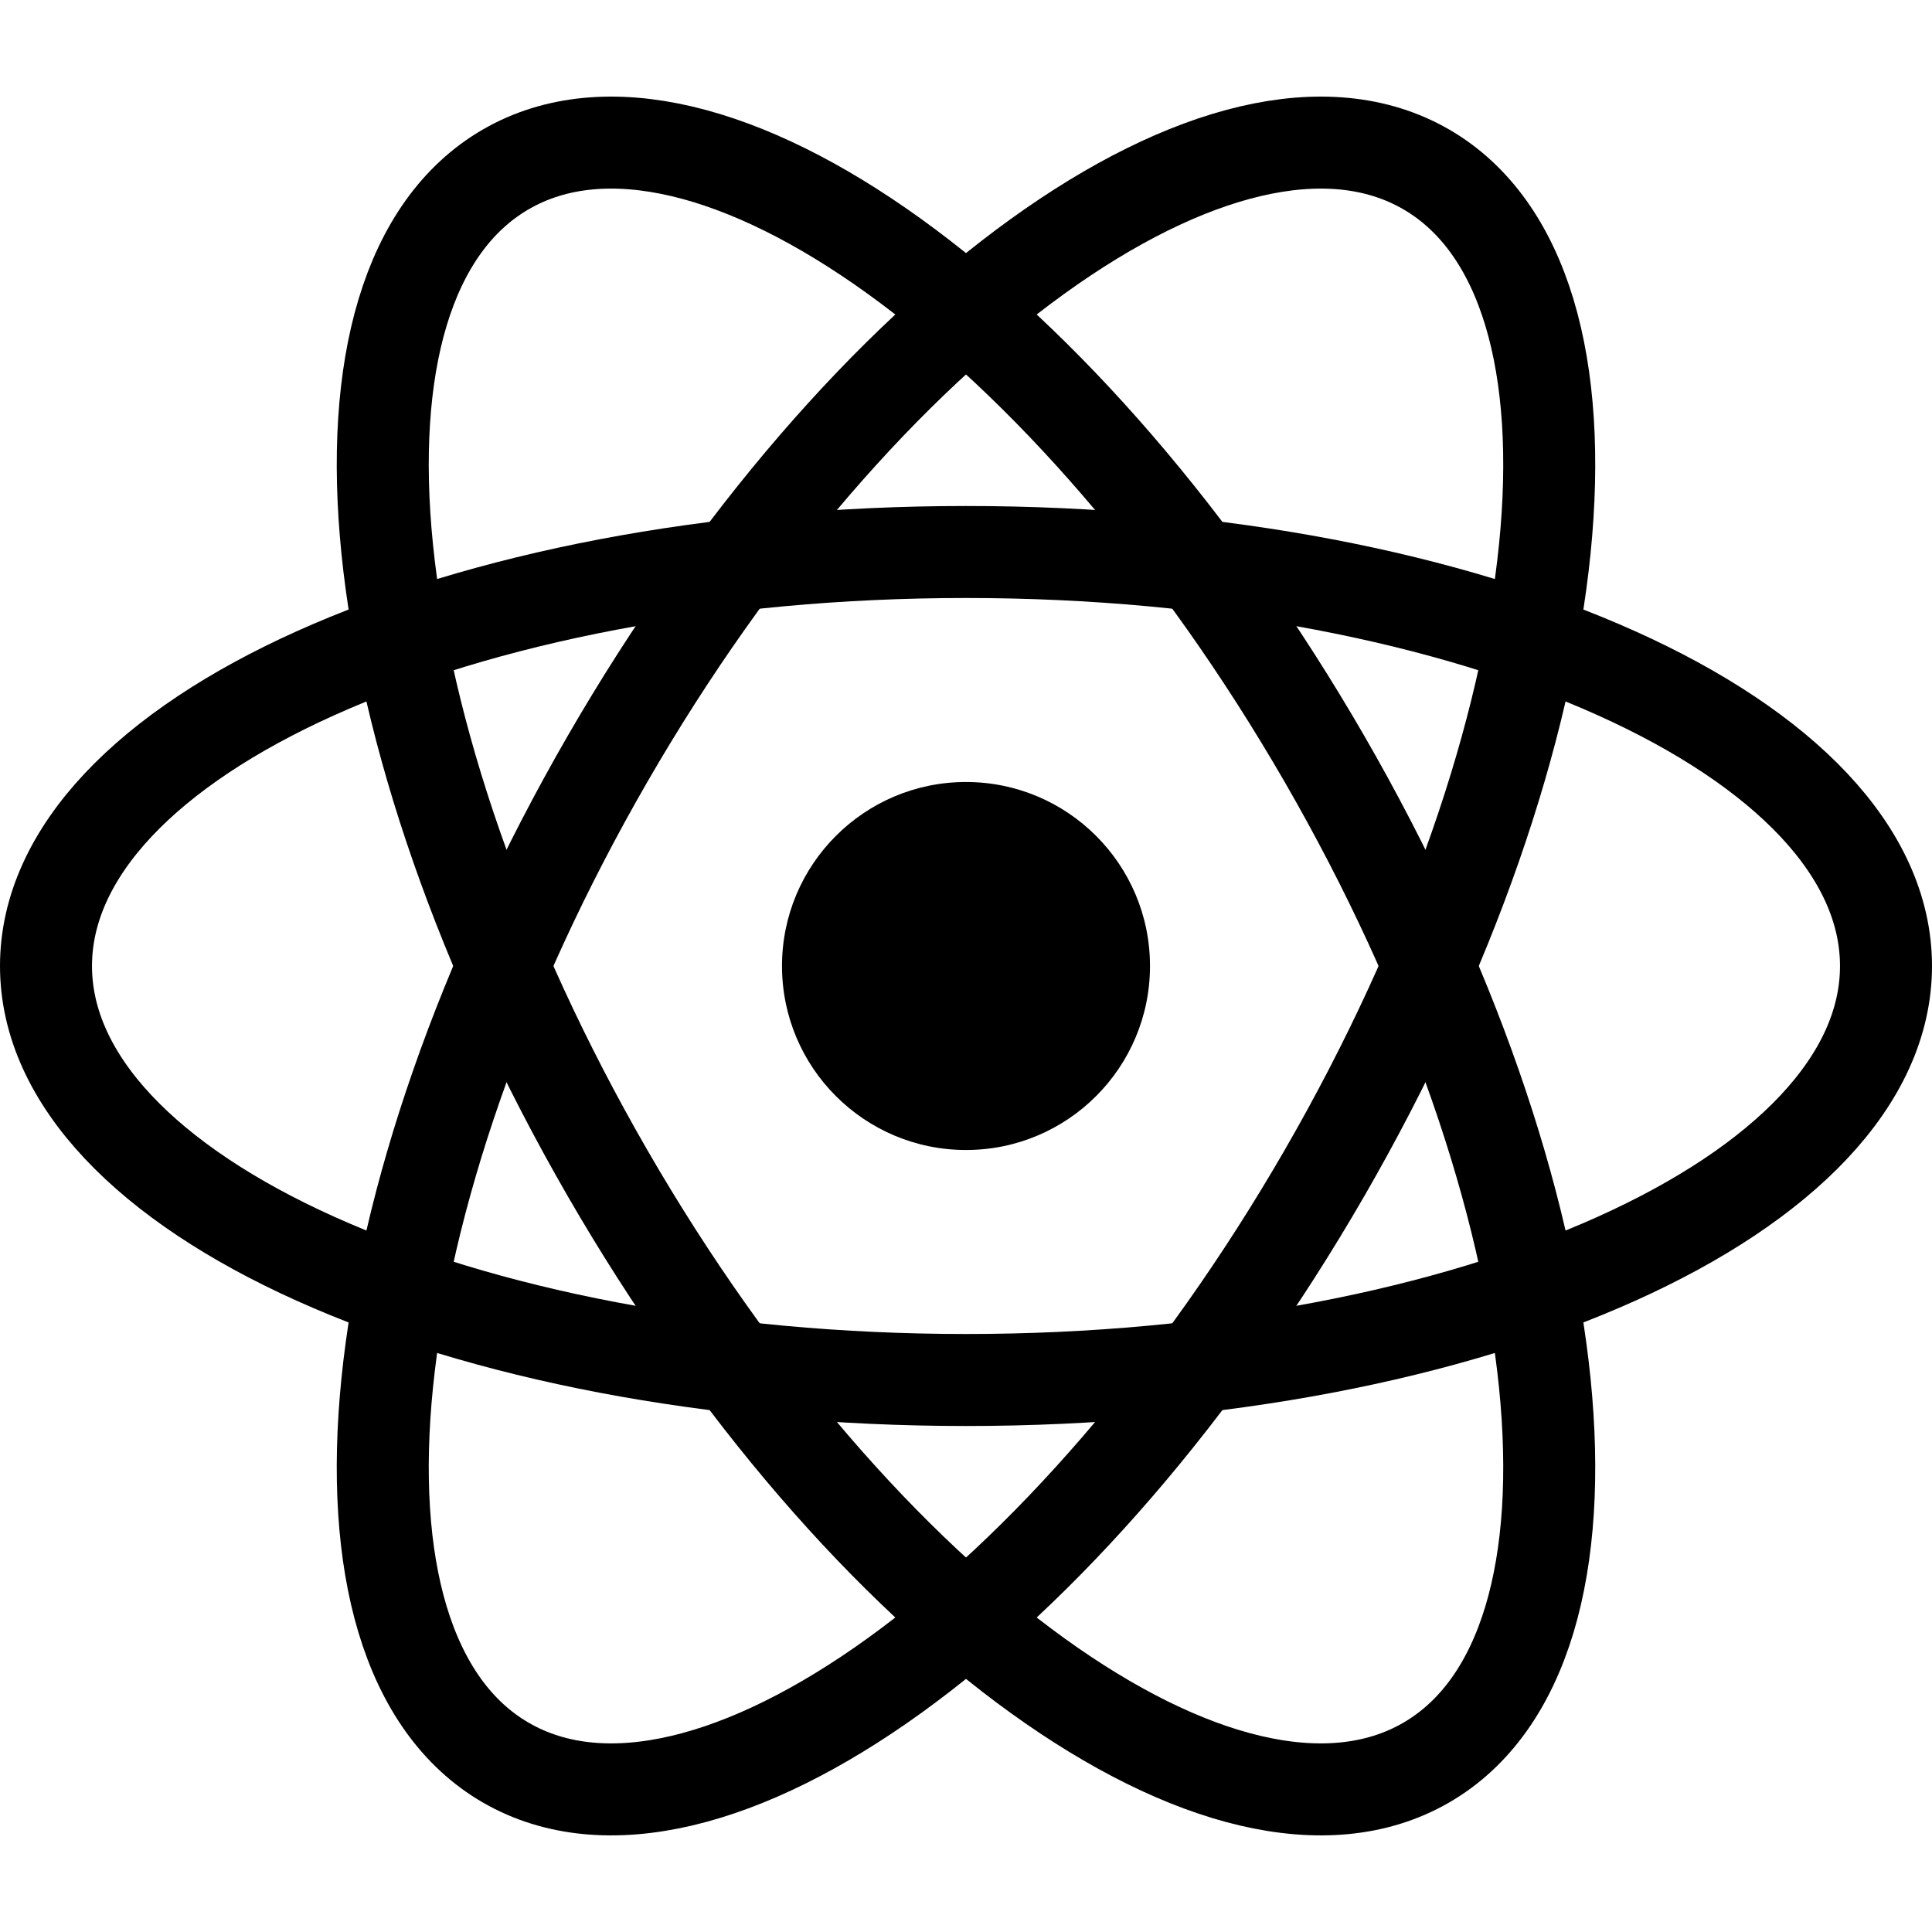
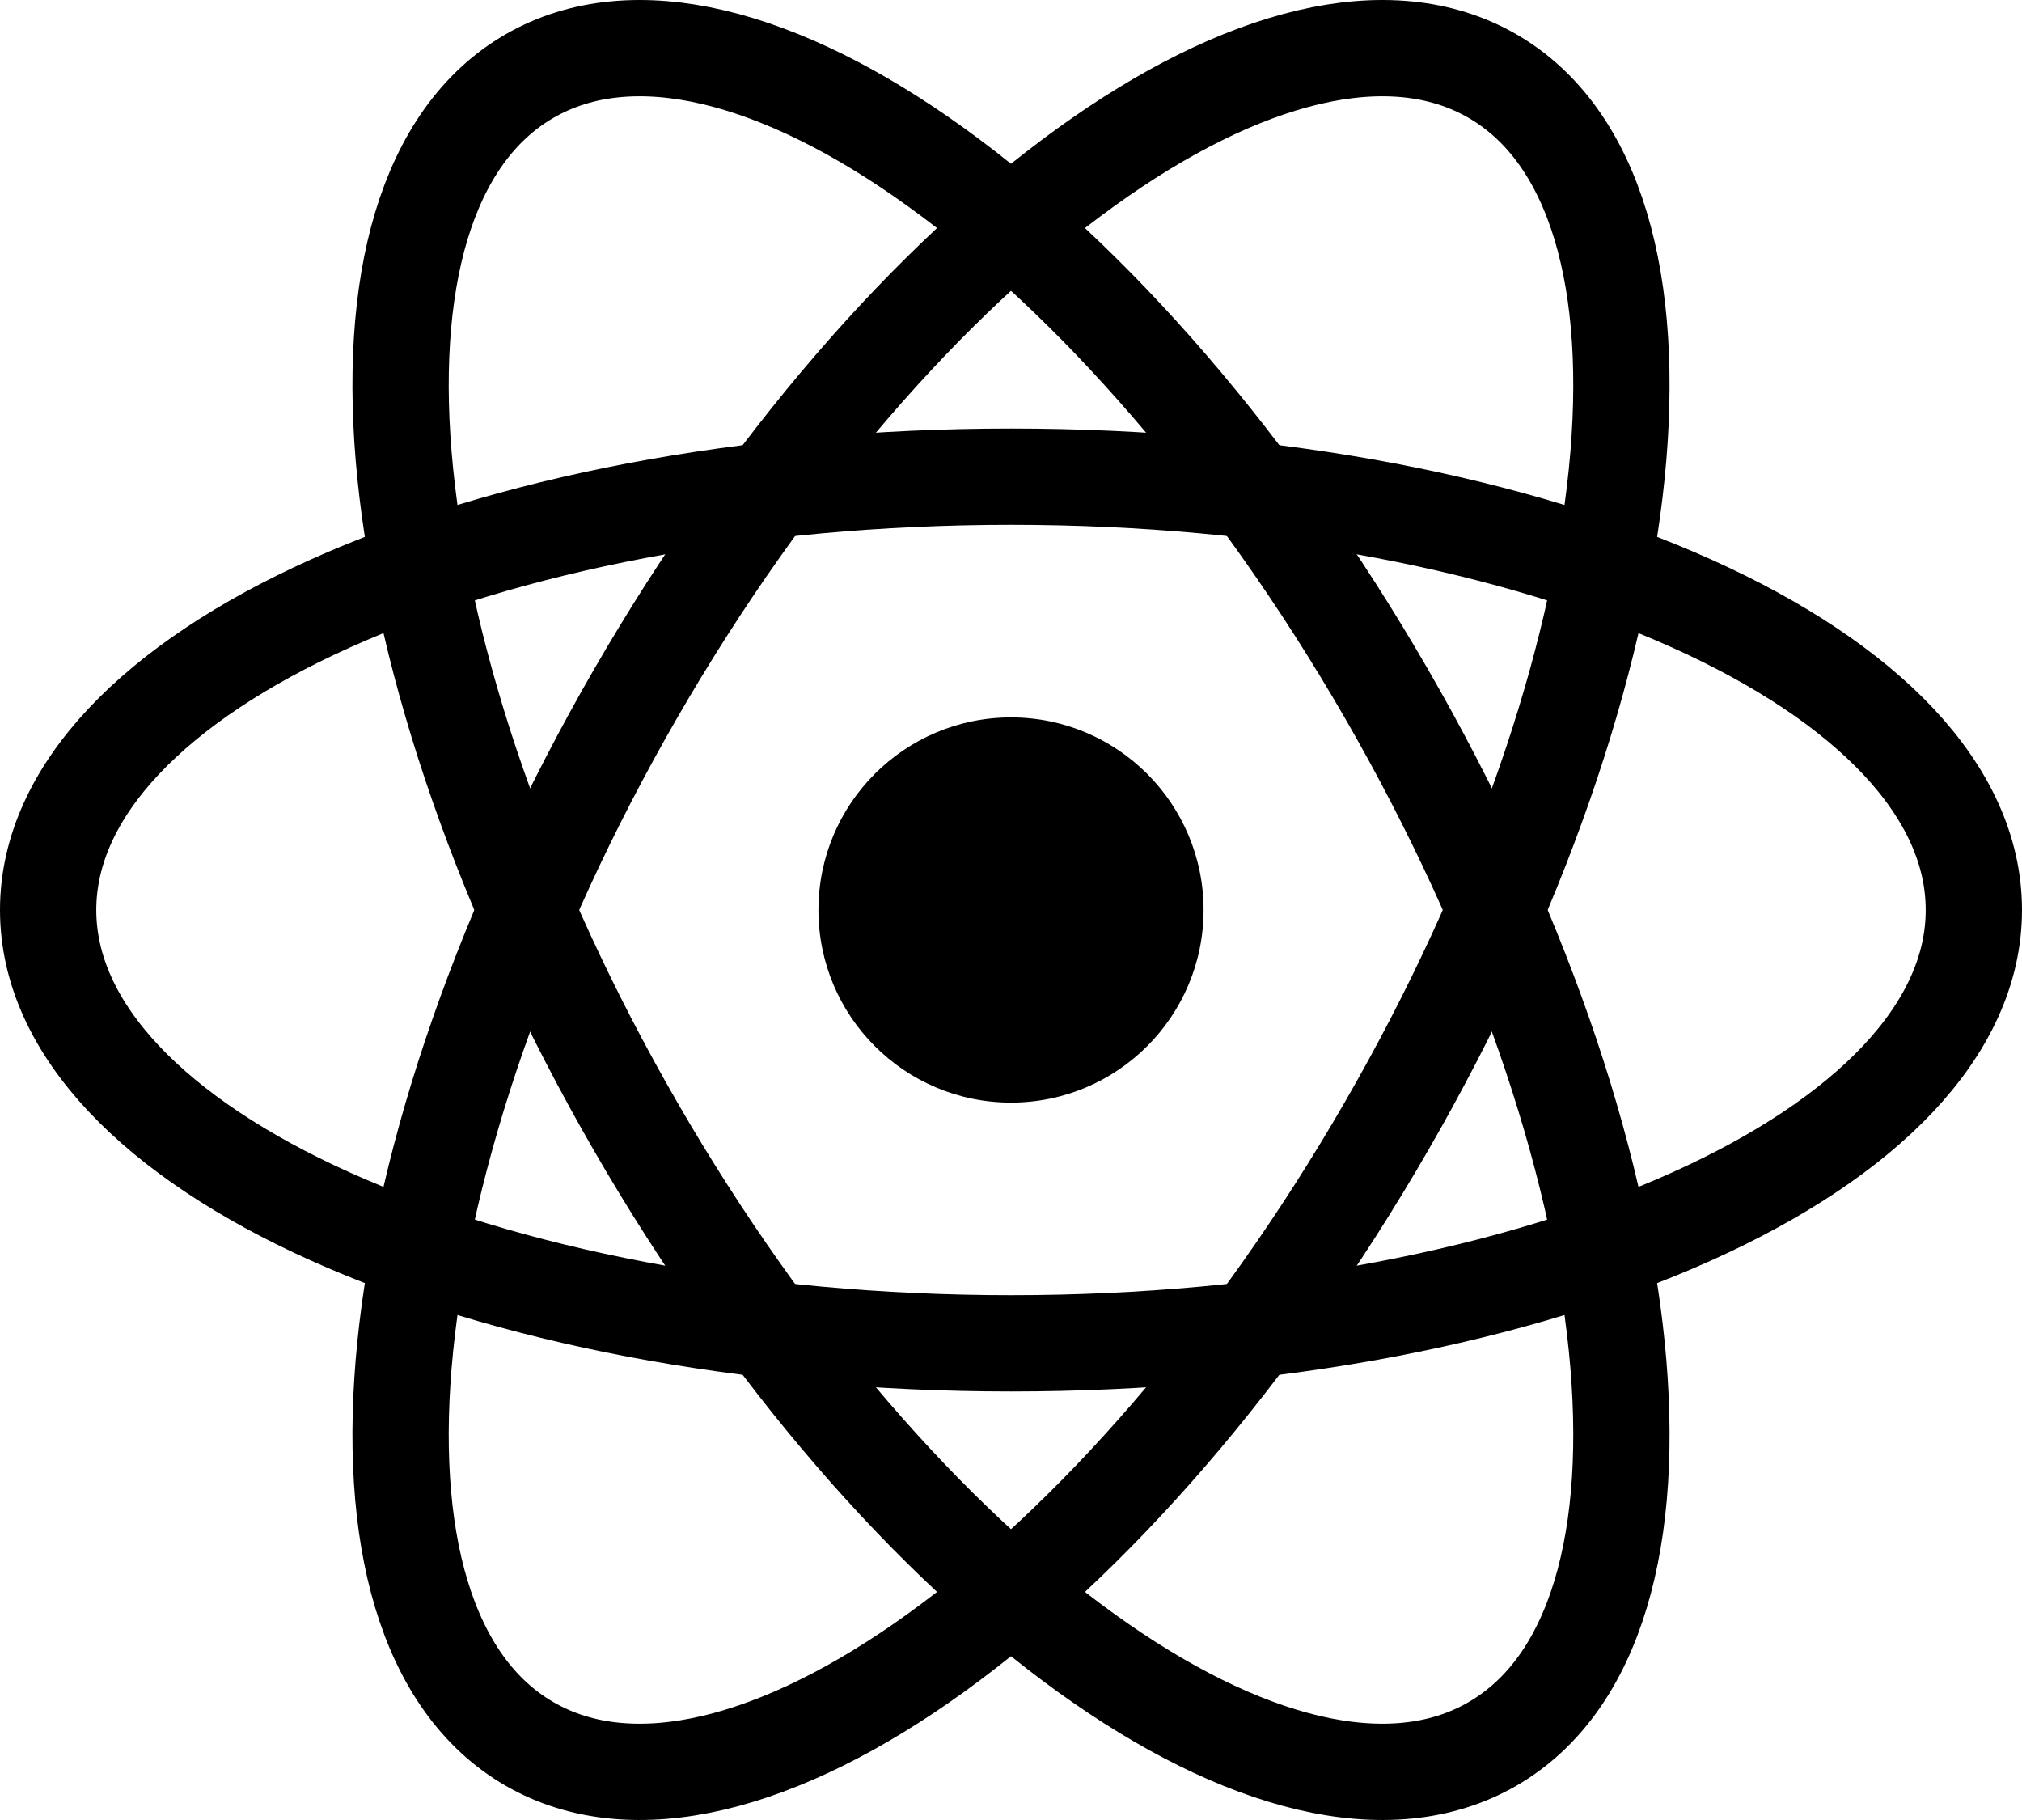
- <svg xmlns="http://www.w3.org/2000/svg" width="32px" height="32px" viewBox="-10.5 -9.45 21 18.9" fill="none" class="text-sm me-0 w-10 h-10 text-brand dark:text-brand-dark flex origin-center transition-all ease-in-out">
-   <circle cx="0" cy="0" r="2" fill="currentColor" />
+ <svg xmlns="http://www.w3.org/2000/svg" width="100%" height="100%" viewBox="-10.5 -9.45 21 18.9" fill="none" class="text-sm me-0 w-10 h-10 text-brand dark:text-brand-dark flex origin-center transition-all ease-in-out">
+   <circle cx="0" cy="0" r="2" fill="currentColor">
+   </circle>
  <g stroke="currentColor" stroke-width="1" fill="none">
-     <ellipse rx="10" ry="4.5" />
-     <ellipse rx="10" ry="4.5" transform="rotate(60)" />
-     <ellipse rx="10" ry="4.5" transform="rotate(120)" />
+     <ellipse rx="10" ry="4.5">
+     </ellipse>
+     <ellipse rx="10" ry="4.5" transform="rotate(60)">
+     </ellipse>
+     <ellipse rx="10" ry="4.5" transform="rotate(120)">
+     </ellipse>
  </g>
</svg>
